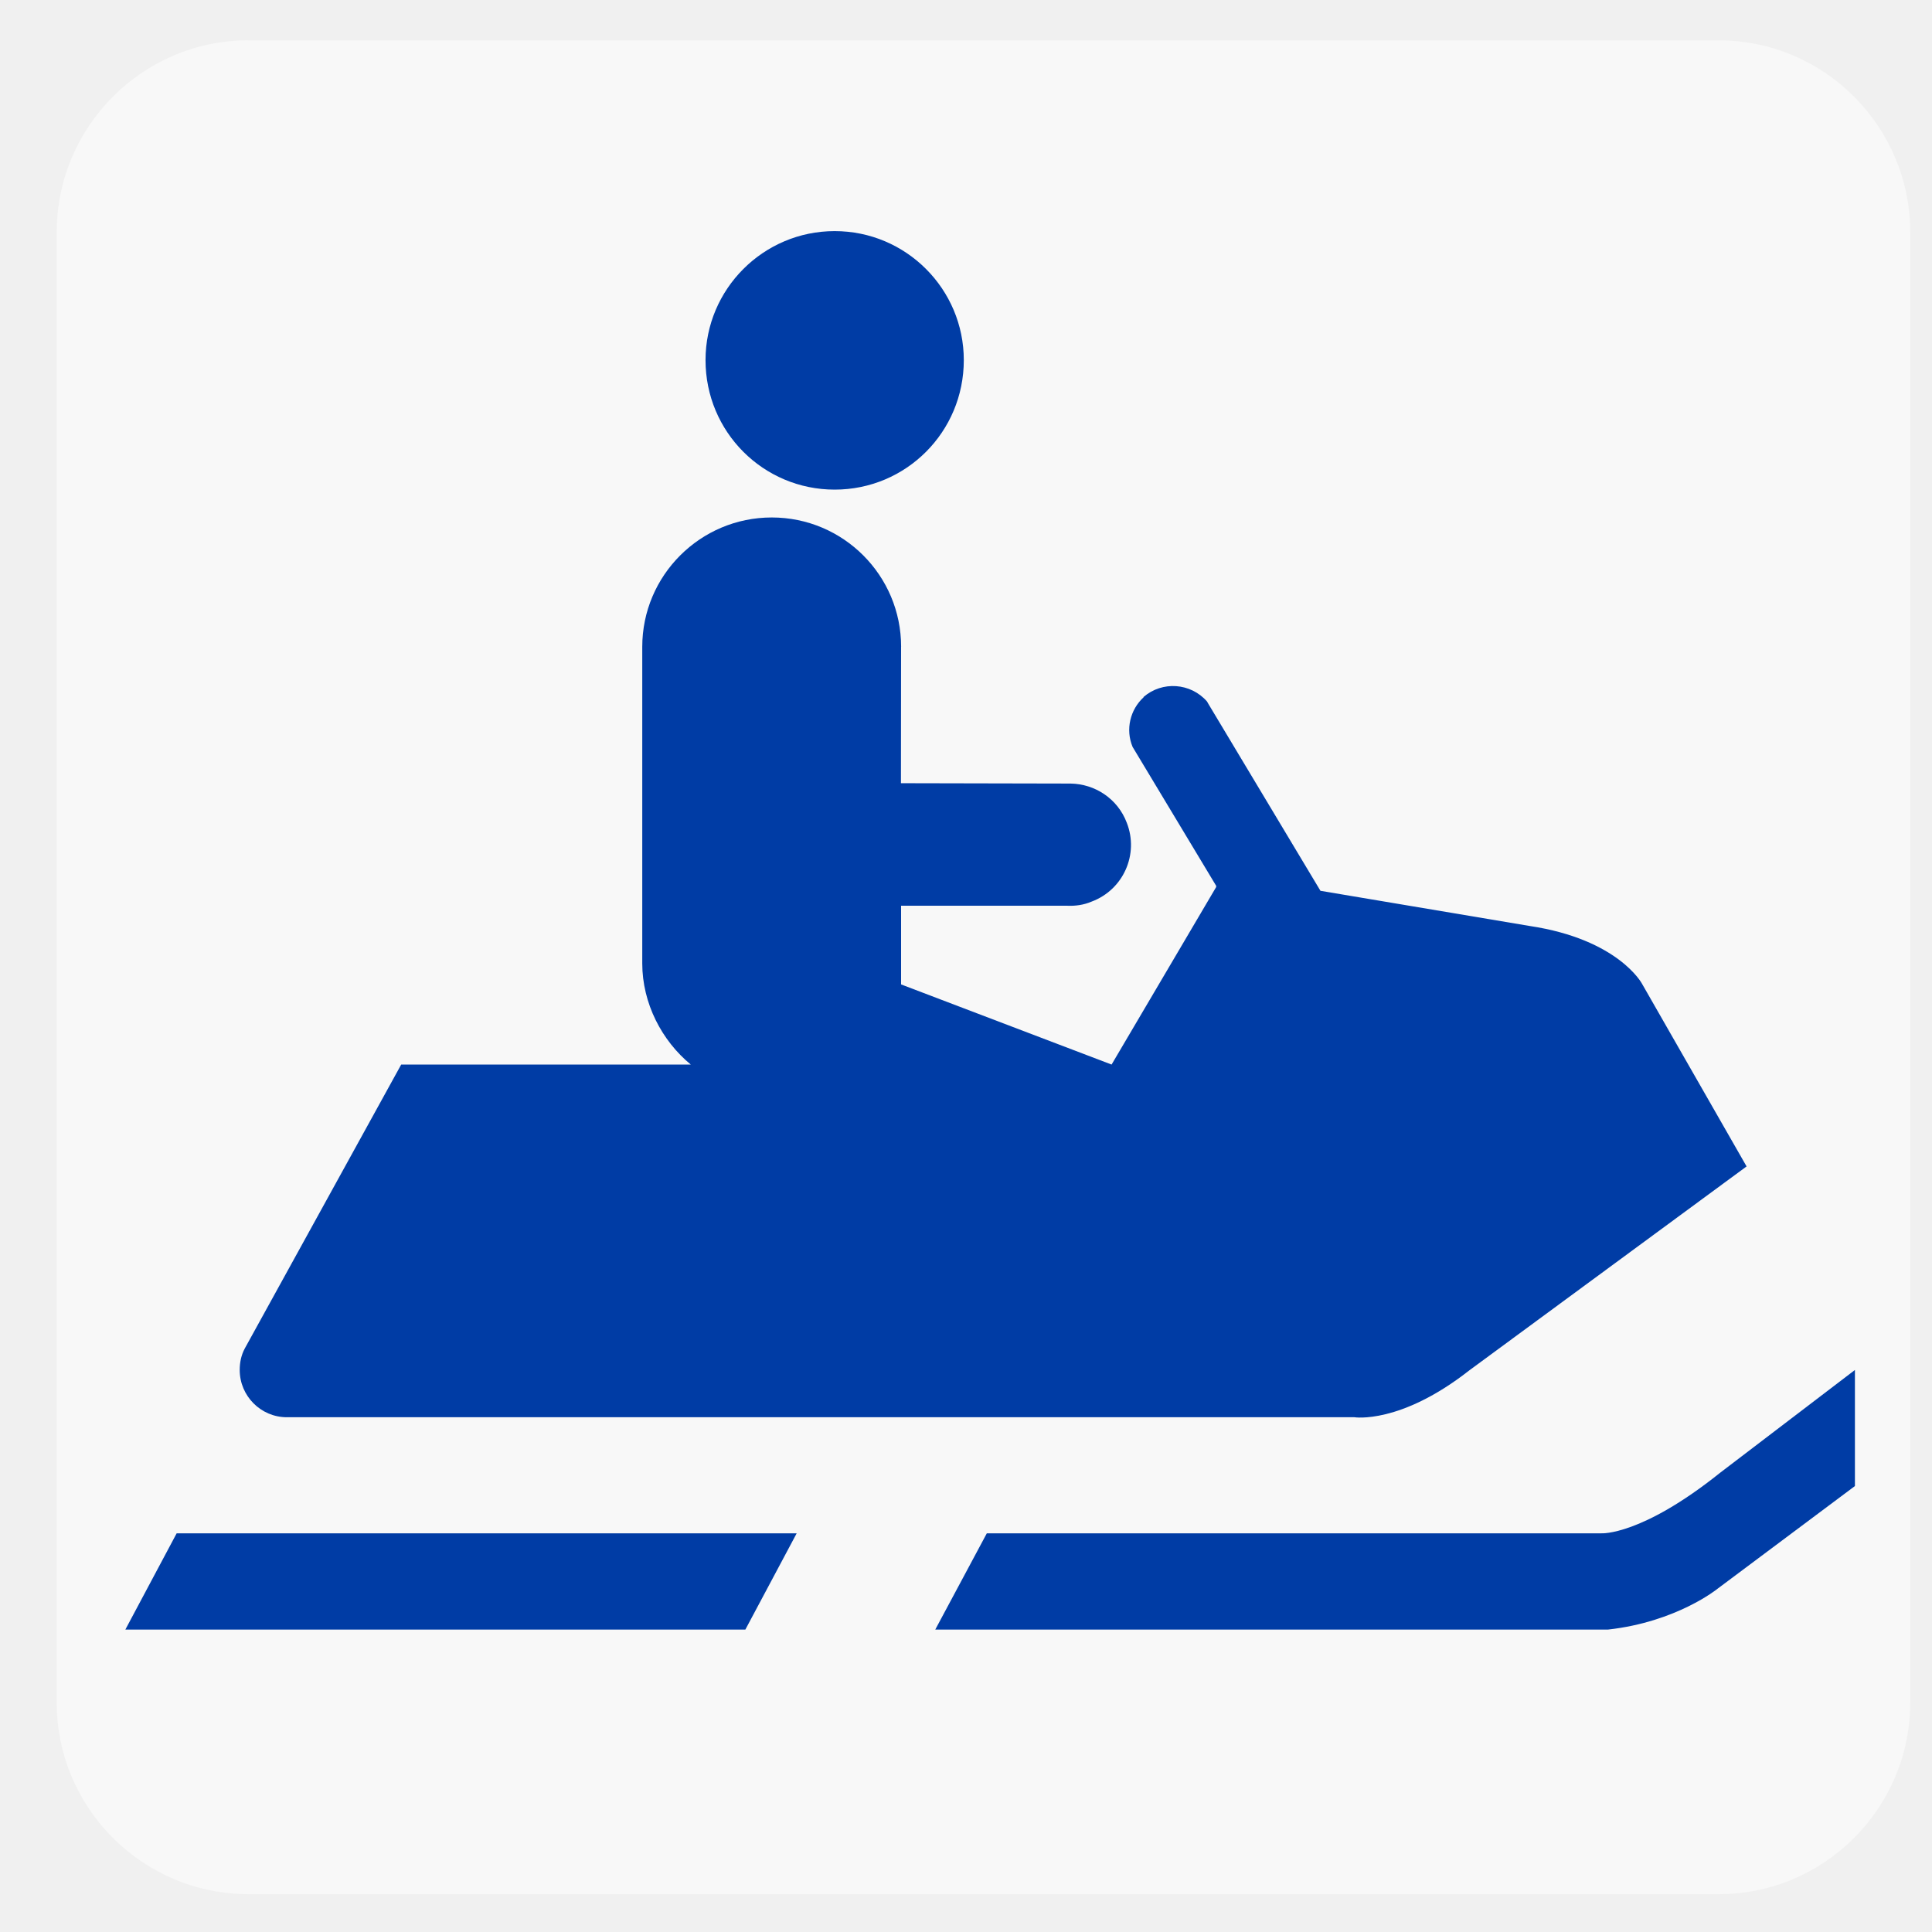
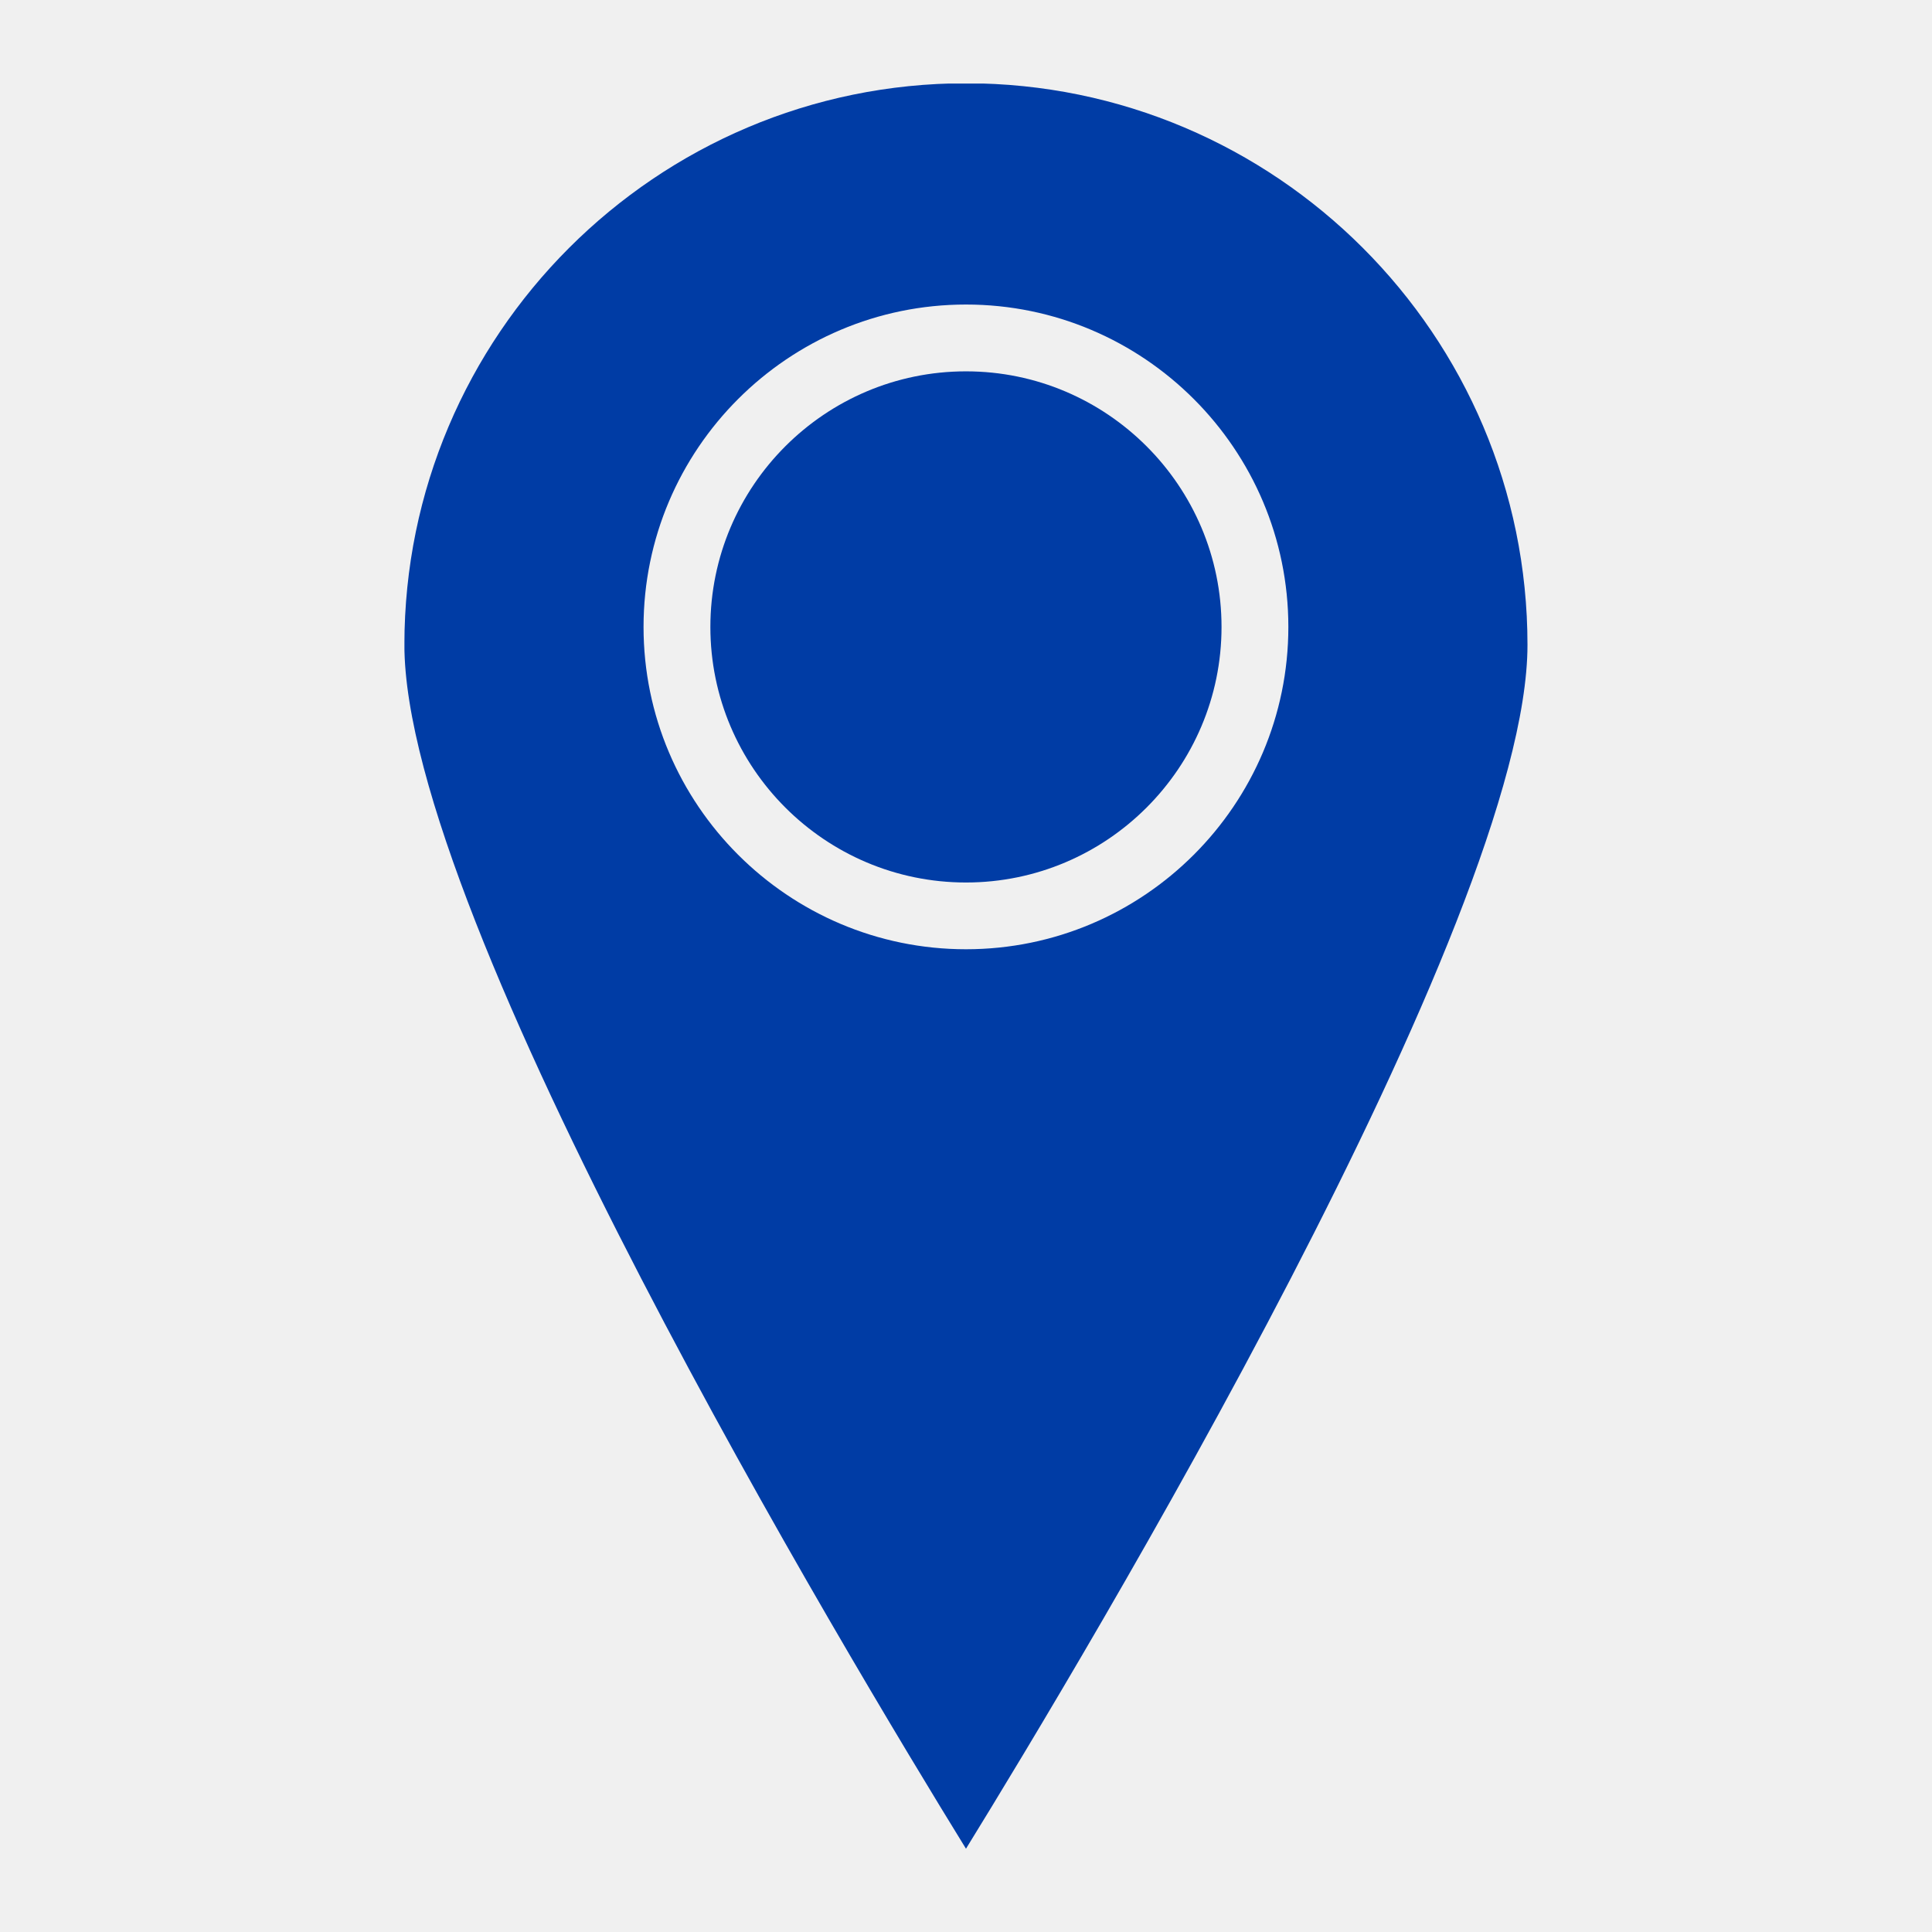
- <svg xmlns="http://www.w3.org/2000/svg" id="Layer_1" style="enable-background:new -0.258 -0.548 123.547 123.539" xml:space="preserve" viewBox="-0.258 -0.548 123.547 123.539" version="1.1" y="0px" x="0px">
-   <g>
-     <path style="fill:transparent" d="m109.65 123.1c8.148 0 14.766-6.617 14.766-14.773v-94.029c0-8.148-6.617-14.766-14.766-14.766h-94.017c-8.156 0-14.773 6.617-14.773 14.766v94.023c0 8.156 6.617 14.773 14.773 14.773h94.017z" />
-     <path style="fill:#FFFFFF" fill-opacity="50%" d="m15.633 2.027c-6.766 0-12.266 5.516-12.266 12.273v94.023c0 6.758 5.5 12.258 12.266 12.258h94.016c6.758 0 12.25-5.5 12.25-12.258v-94.019c0-6.758-5.492-12.273-12.25-12.273h-94.017z" />
-     <path style="fill:#003ca5" d="m53.117 30.762c4.57 0 8.258-3.688 8.258-8.281 0-4.539-3.688-8.25-8.258-8.25-4.562 0-8.258 3.711-8.258 8.25 0 4.593 3.696 8.281 8.258 8.281z" />
-     <path style="fill:#003ca5" d="m62.844 97.504h39.305s2.539 0.172 7.594-3.875l8.617-6.57v7.422l-8.789 6.57s-2.609 2.125-7.008 2.609h-43.013l3.297-6.156z" />
-     <polygon style="fill:#003ca5" points="8.086 103.66 47.406 103.66 50.688 97.504 50.359 97.504 11.039 97.504 7.758 103.66" />
-     <path style="fill:#003ca5" d="m57.367 40.816c0-4.562-3.695-8.273-8.273-8.273-4.57 0-8.281 3.711-8.281 8.273v20.242c0 2.562 1.258 4.953 3.102 6.469h-18.517l-10.007 18.164c-0.219 0.414-0.32 0.875-0.32 1.367 0 1.664 1.352 3.023 3.016 3.023h68.266s2.93 0.469 7.352-3l17.727-13.039-6.695-11.695s-1.508-2.828-7.172-3.68l-13.383-2.25-7.185-11.983-0.07-0.125c-1.047-1.195-2.859-1.32-4.055-0.289v0.023c-0.852 0.781-1.172 2.047-0.703 3.172l5.344 8.883v0.078l-6.688 11.352-13.461-5.125v-5.031h10.625c0.516 0.023 1.055-0.047 1.562-0.266 2.031-0.758 3.031-3.031 2.25-5.031-0.586-1.562-2.055-2.492-3.594-2.516l-10.852-0.023 0.009-8.72" />
+ <svg xmlns="http://www.w3.org/2000/svg" width="1080" zoomAndPan="magnify" viewBox="0 0 810 810" height="1080" preserveAspectRatio="xMidYMid meet" version="1.0">
+   <defs>
+     <clipPath id="6523220127">
+       <path d="M 169.562 35.027 L 640.562 35.027 L 640.562 775.277 L 169.562 775.277 Z M 169.562 35.027 " clip-rule="nonzero" />
+     </clipPath>
+   </defs>
+   <g clip-path="url(#6523220127)">
+     <path fill="#003ca5" d="M 269.809 262.852 C 269.809 188.309 330.445 127.676 404.992 127.676 C 479.512 127.676 540.148 188.309 540.148 262.852 C 540.148 337.344 479.512 397.98 404.992 397.98 C 330.445 397.98 269.809 337.344 269.809 262.852 Z M 640.402 270.352 C 640.402 140.508 534.816 34.91 404.992 34.91 C 275.172 34.91 169.543 140.508 169.543 270.352 C 169.543 385.551 355.711 695.148 404.992 775.082 C 454.27 695.148 640.402 385.551 640.402 270.352 " fill-opacity="1" fill-rule="nonzero" />
  </g>
+   <path fill="#003ca5" d="M 512.133 262.852 C 512.133 203.758 464.062 155.688 404.992 155.688 C 345.902 155.688 297.828 203.758 297.828 262.852 C 297.828 321.914 345.902 369.992 404.992 369.992 C 464.062 369.992 512.133 321.914 512.133 262.852 " fill-opacity="1" fill-rule="nonzero" />
</svg>
